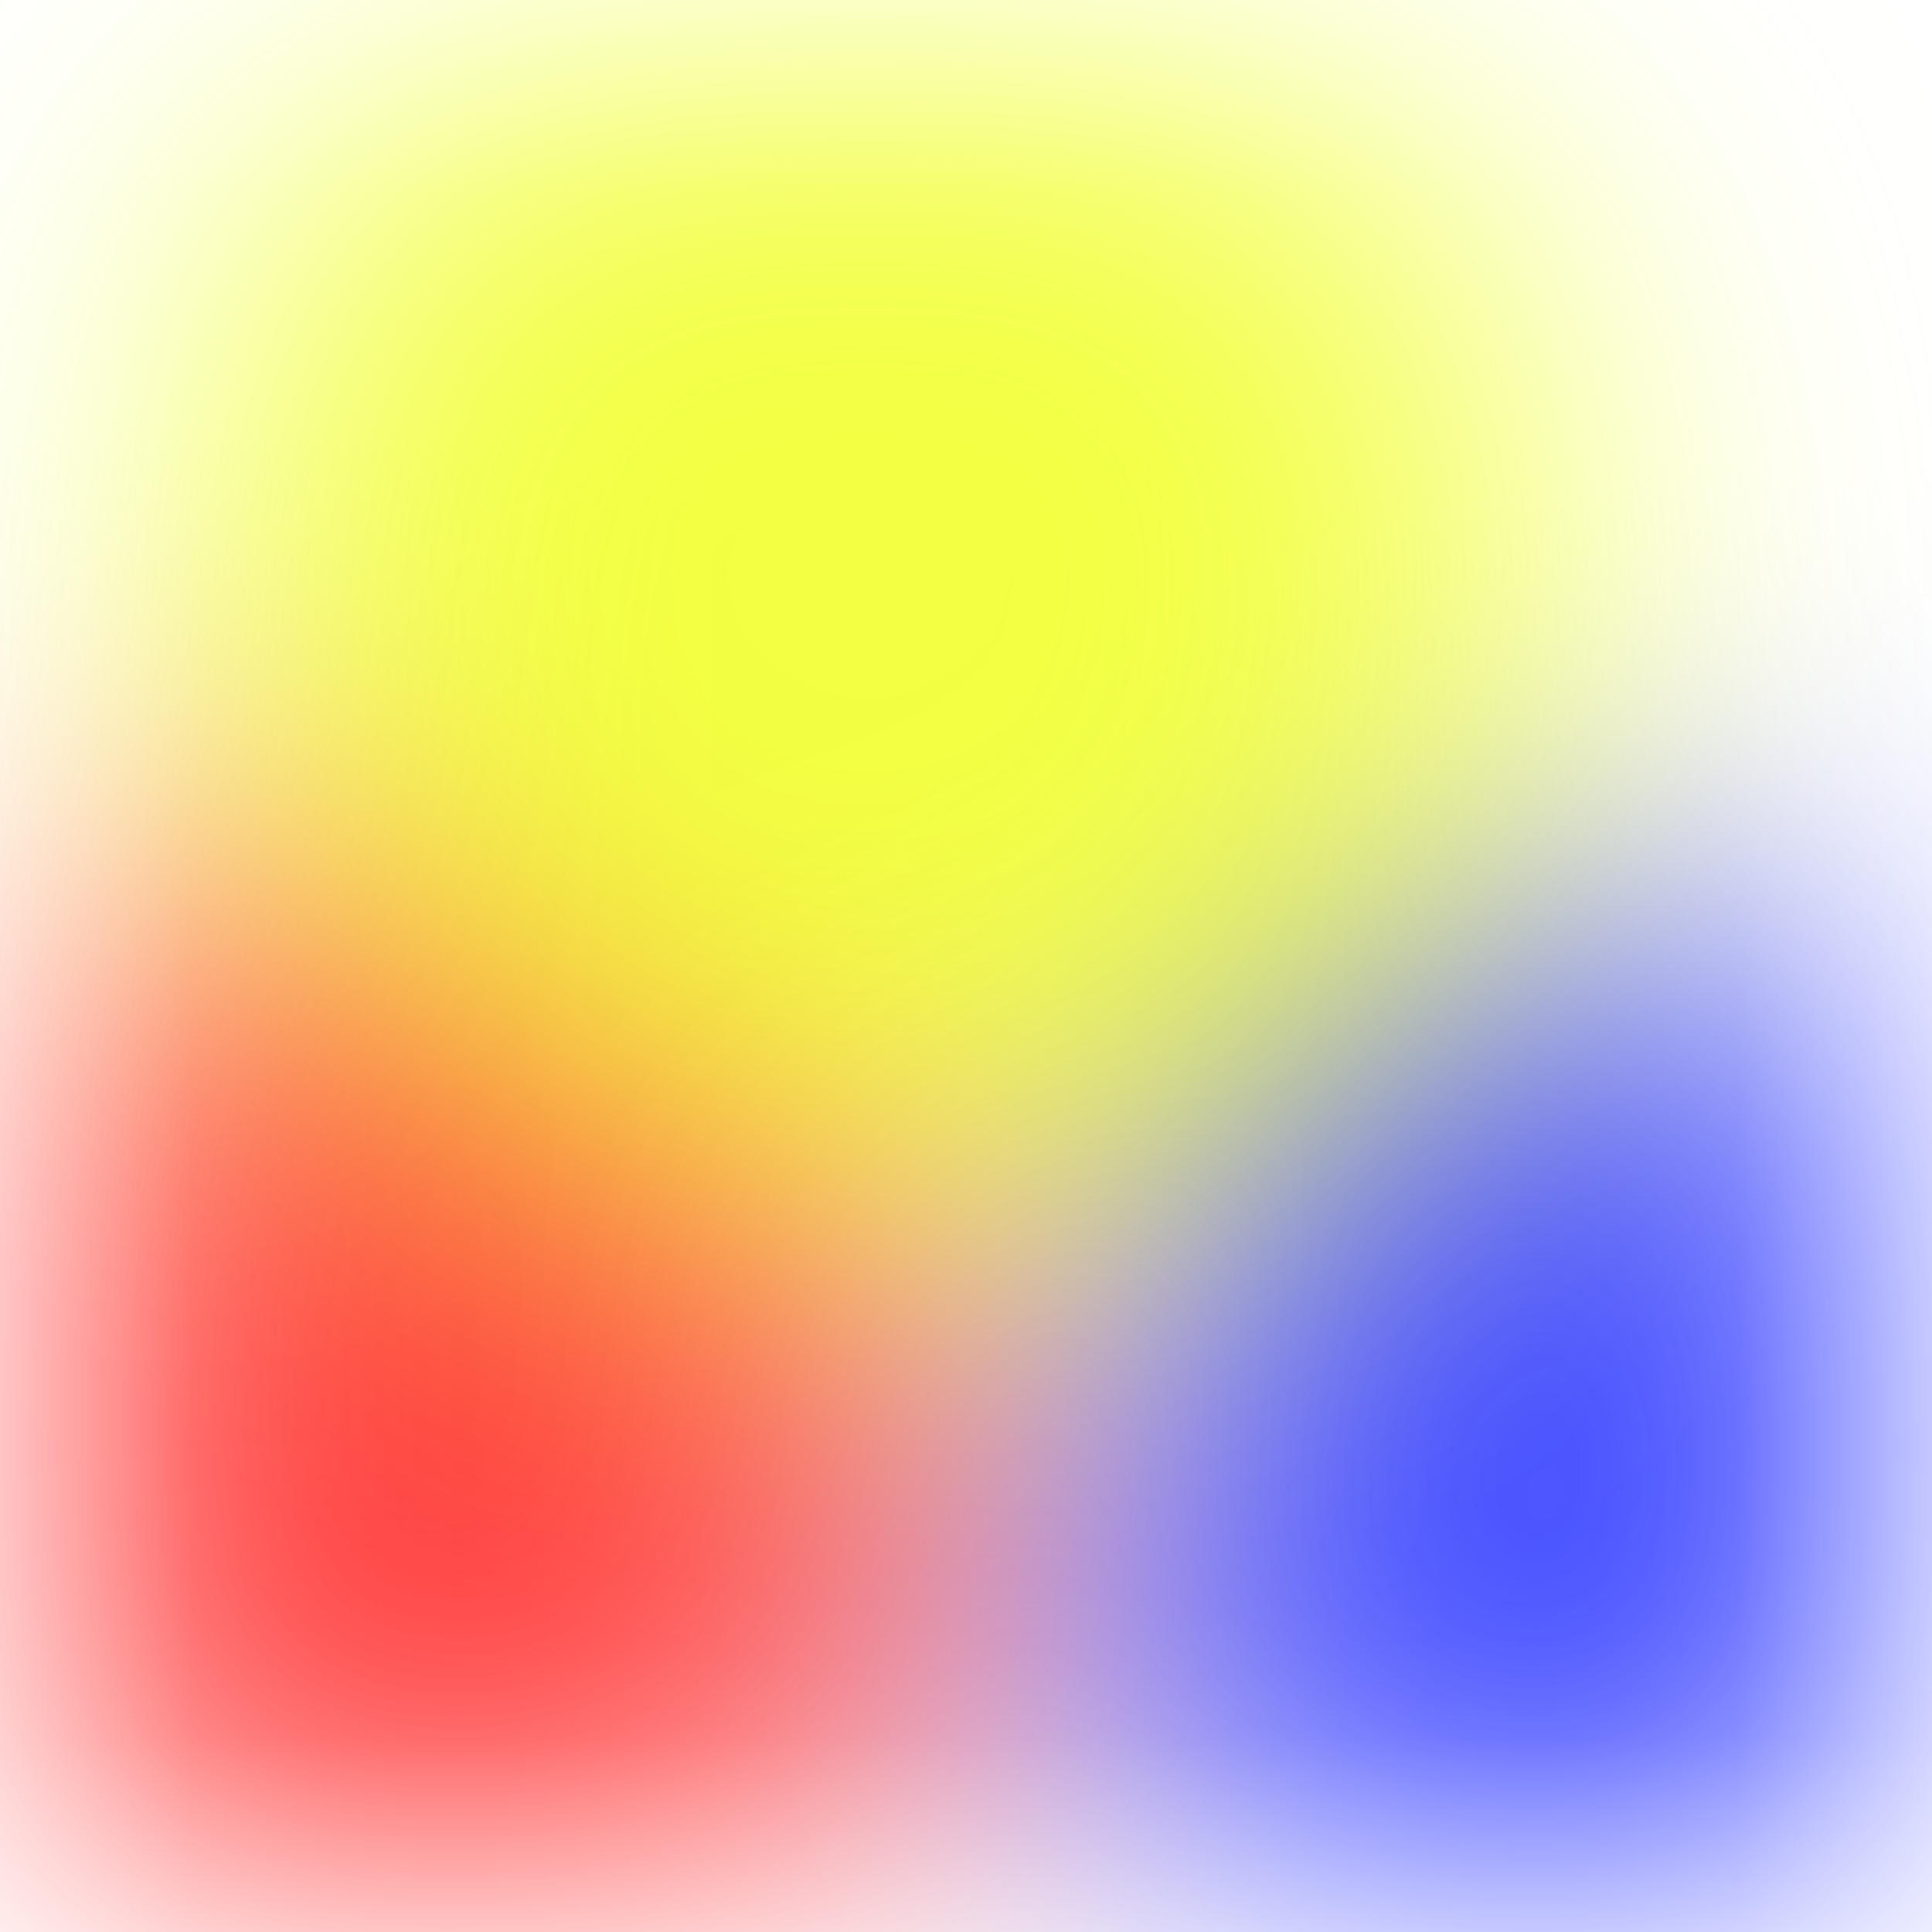
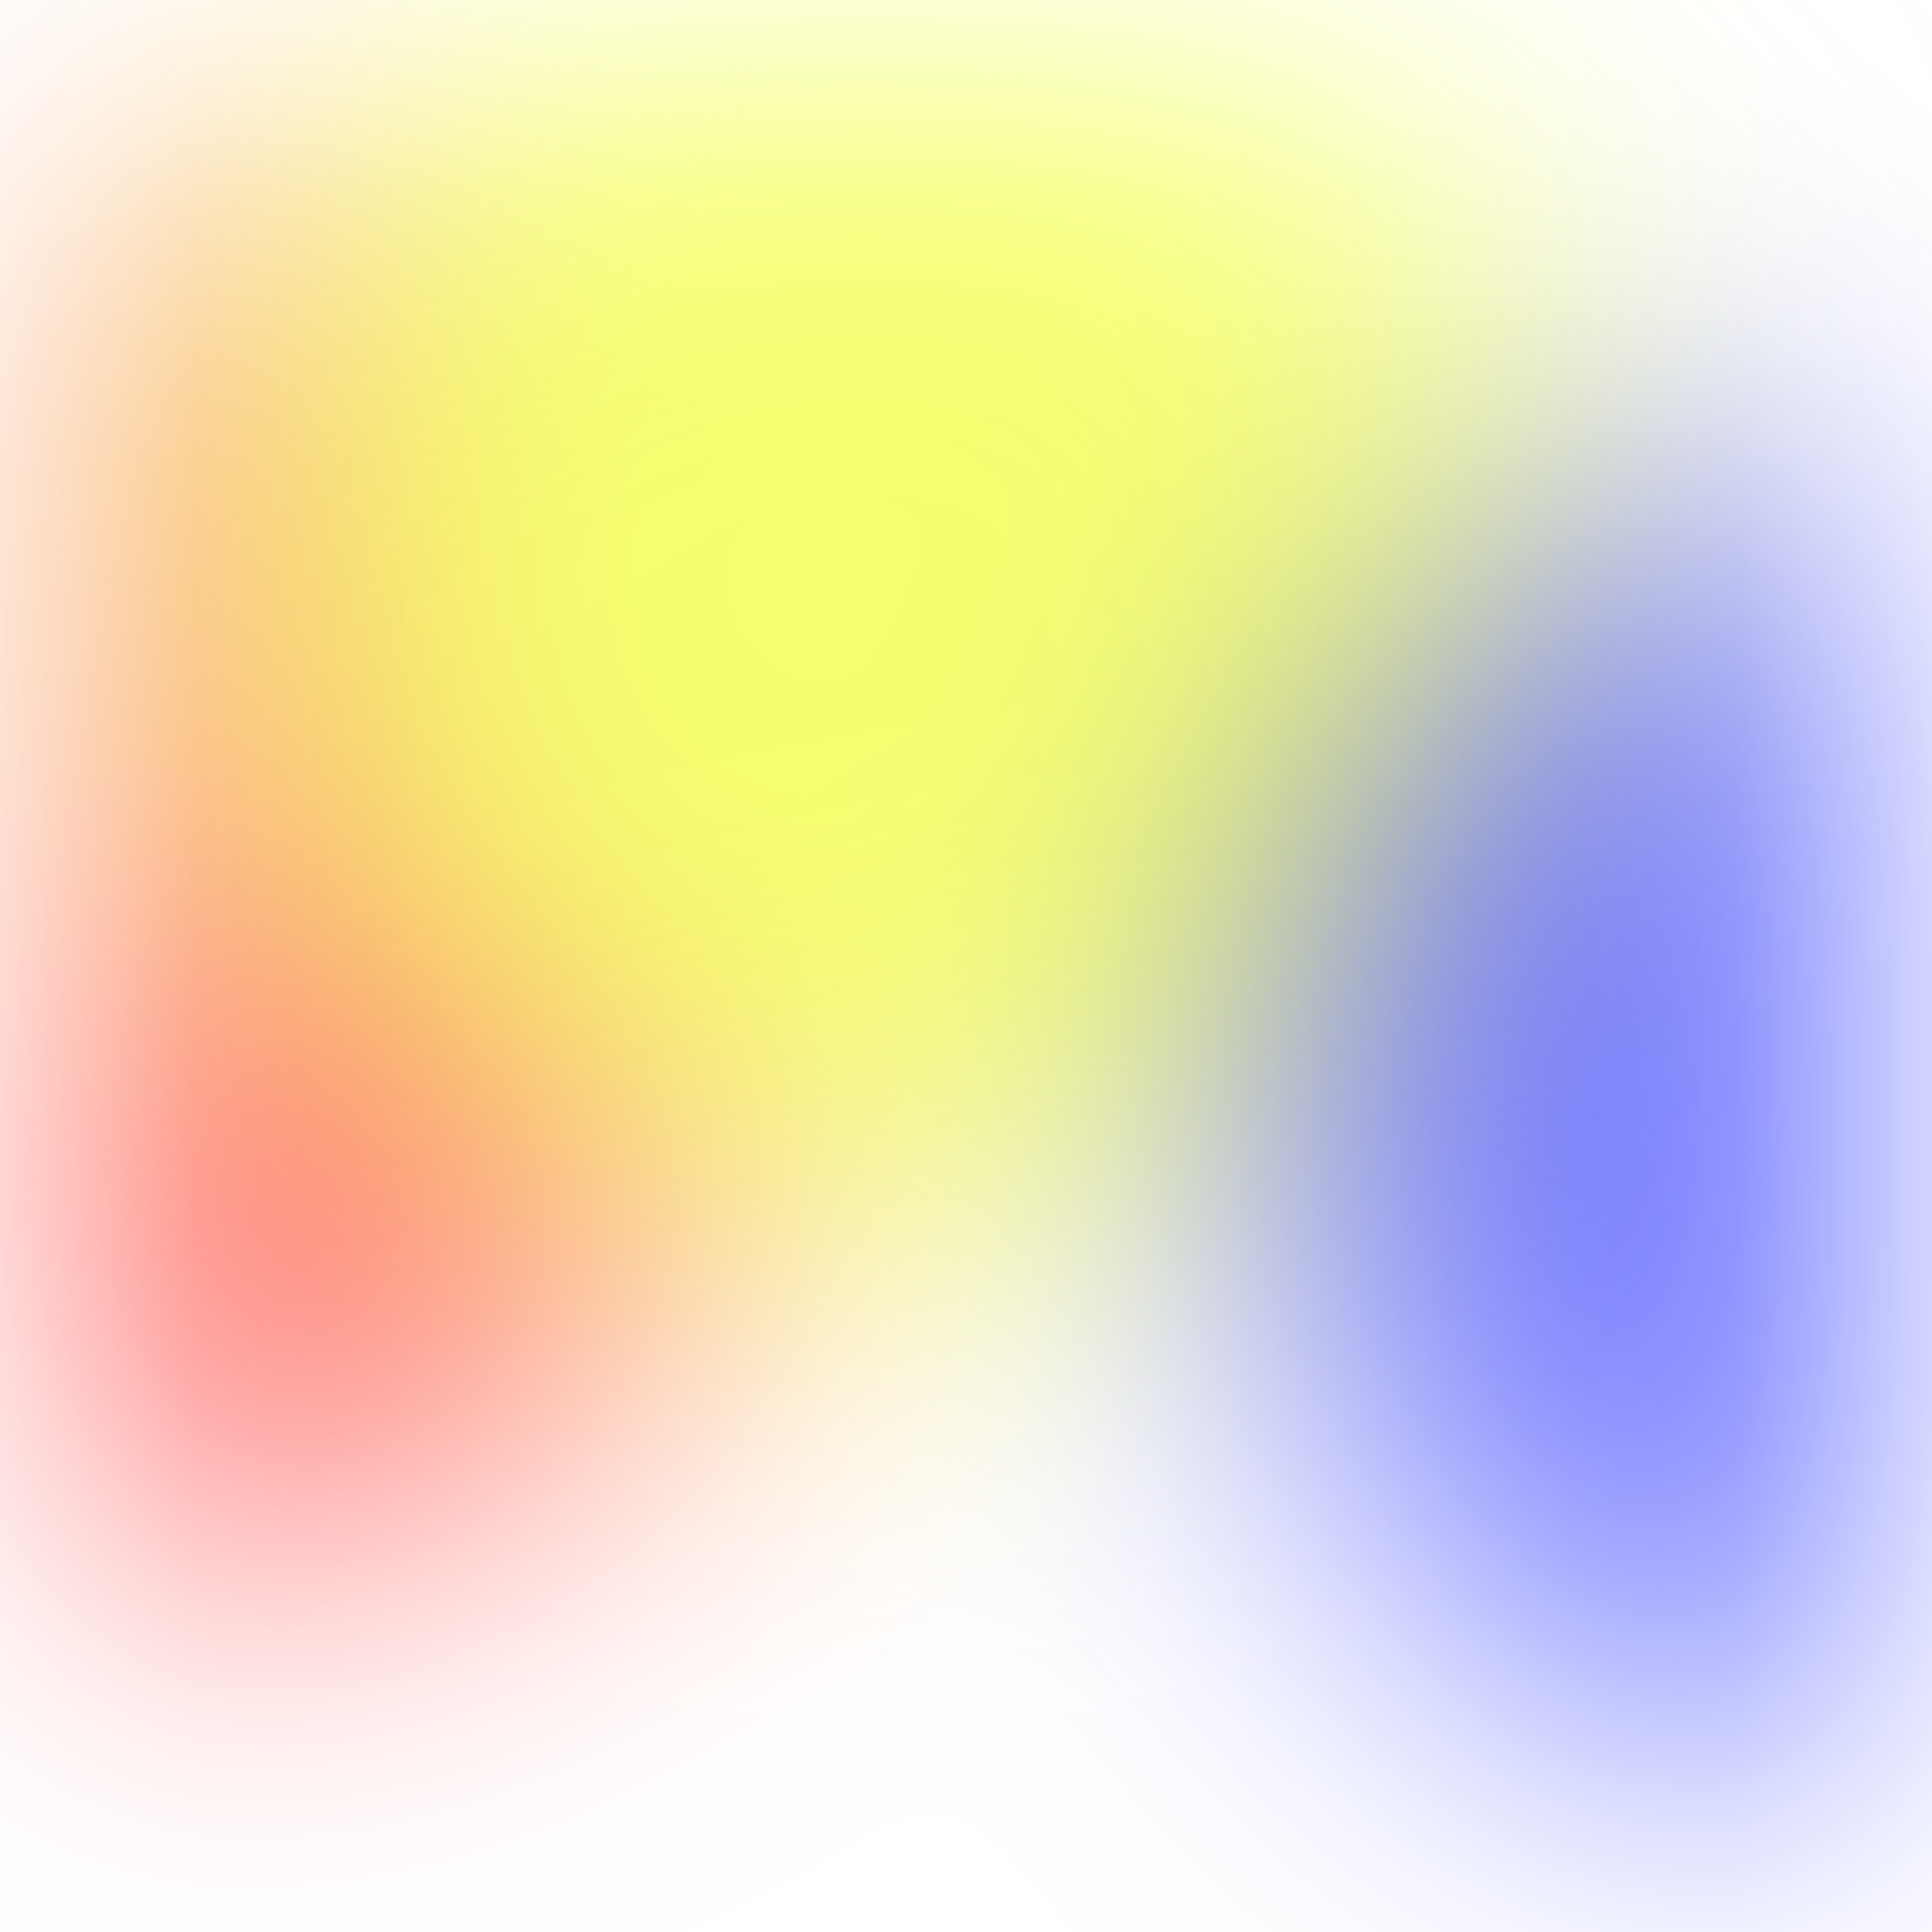
- <svg xmlns="http://www.w3.org/2000/svg" version="1.1" viewBox="0 0 800 800" opacity="0.74">
+ <svg xmlns="http://www.w3.org/2000/svg" version="1.1" viewBox="0 0 800 800" opacity="0.56">
  <defs>
    <filter id="bbblurry-filter" x="-100%" y="-100%" width="400%" height="400%" filterUnits="objectBoundingBox" primitiveUnits="userSpaceOnUse" color-interpolation-filters="sRGB">
      <feGaussianBlur stdDeviation="110" x="0%" y="0%" width="100%" height="100%" in="SourceGraphic" edgeMode="none" result="blur" />
    </filter>
  </defs>
  <g filter="url(#bbblurry-filter)">
-     <ellipse rx="277.5" ry="277.5" cx="112.273" cy="643.784" fill="hsla(0, 100%, 50%, 1.00)" />
+     <ellipse rx="277.5" ry="277.5" cx="67.247" cy="364.203" fill="hsla(0, 100%, 50%, 1.00)" />
    <ellipse rx="277.5" ry="277.5" cx="359.525" cy="236.511" fill="hsla(64, 100%, 50%, 1.00)" />
-     <ellipse rx="277.5" ry="277.5" cx="737.279" cy="669.94" fill="hsla(237, 100%, 50%, 1.00)" />
+     <ellipse rx="277.5" ry="277.5" cx="805.342" cy="465.751" fill="hsla(237, 100%, 50%, 1.00)" />
  </g>
</svg>
